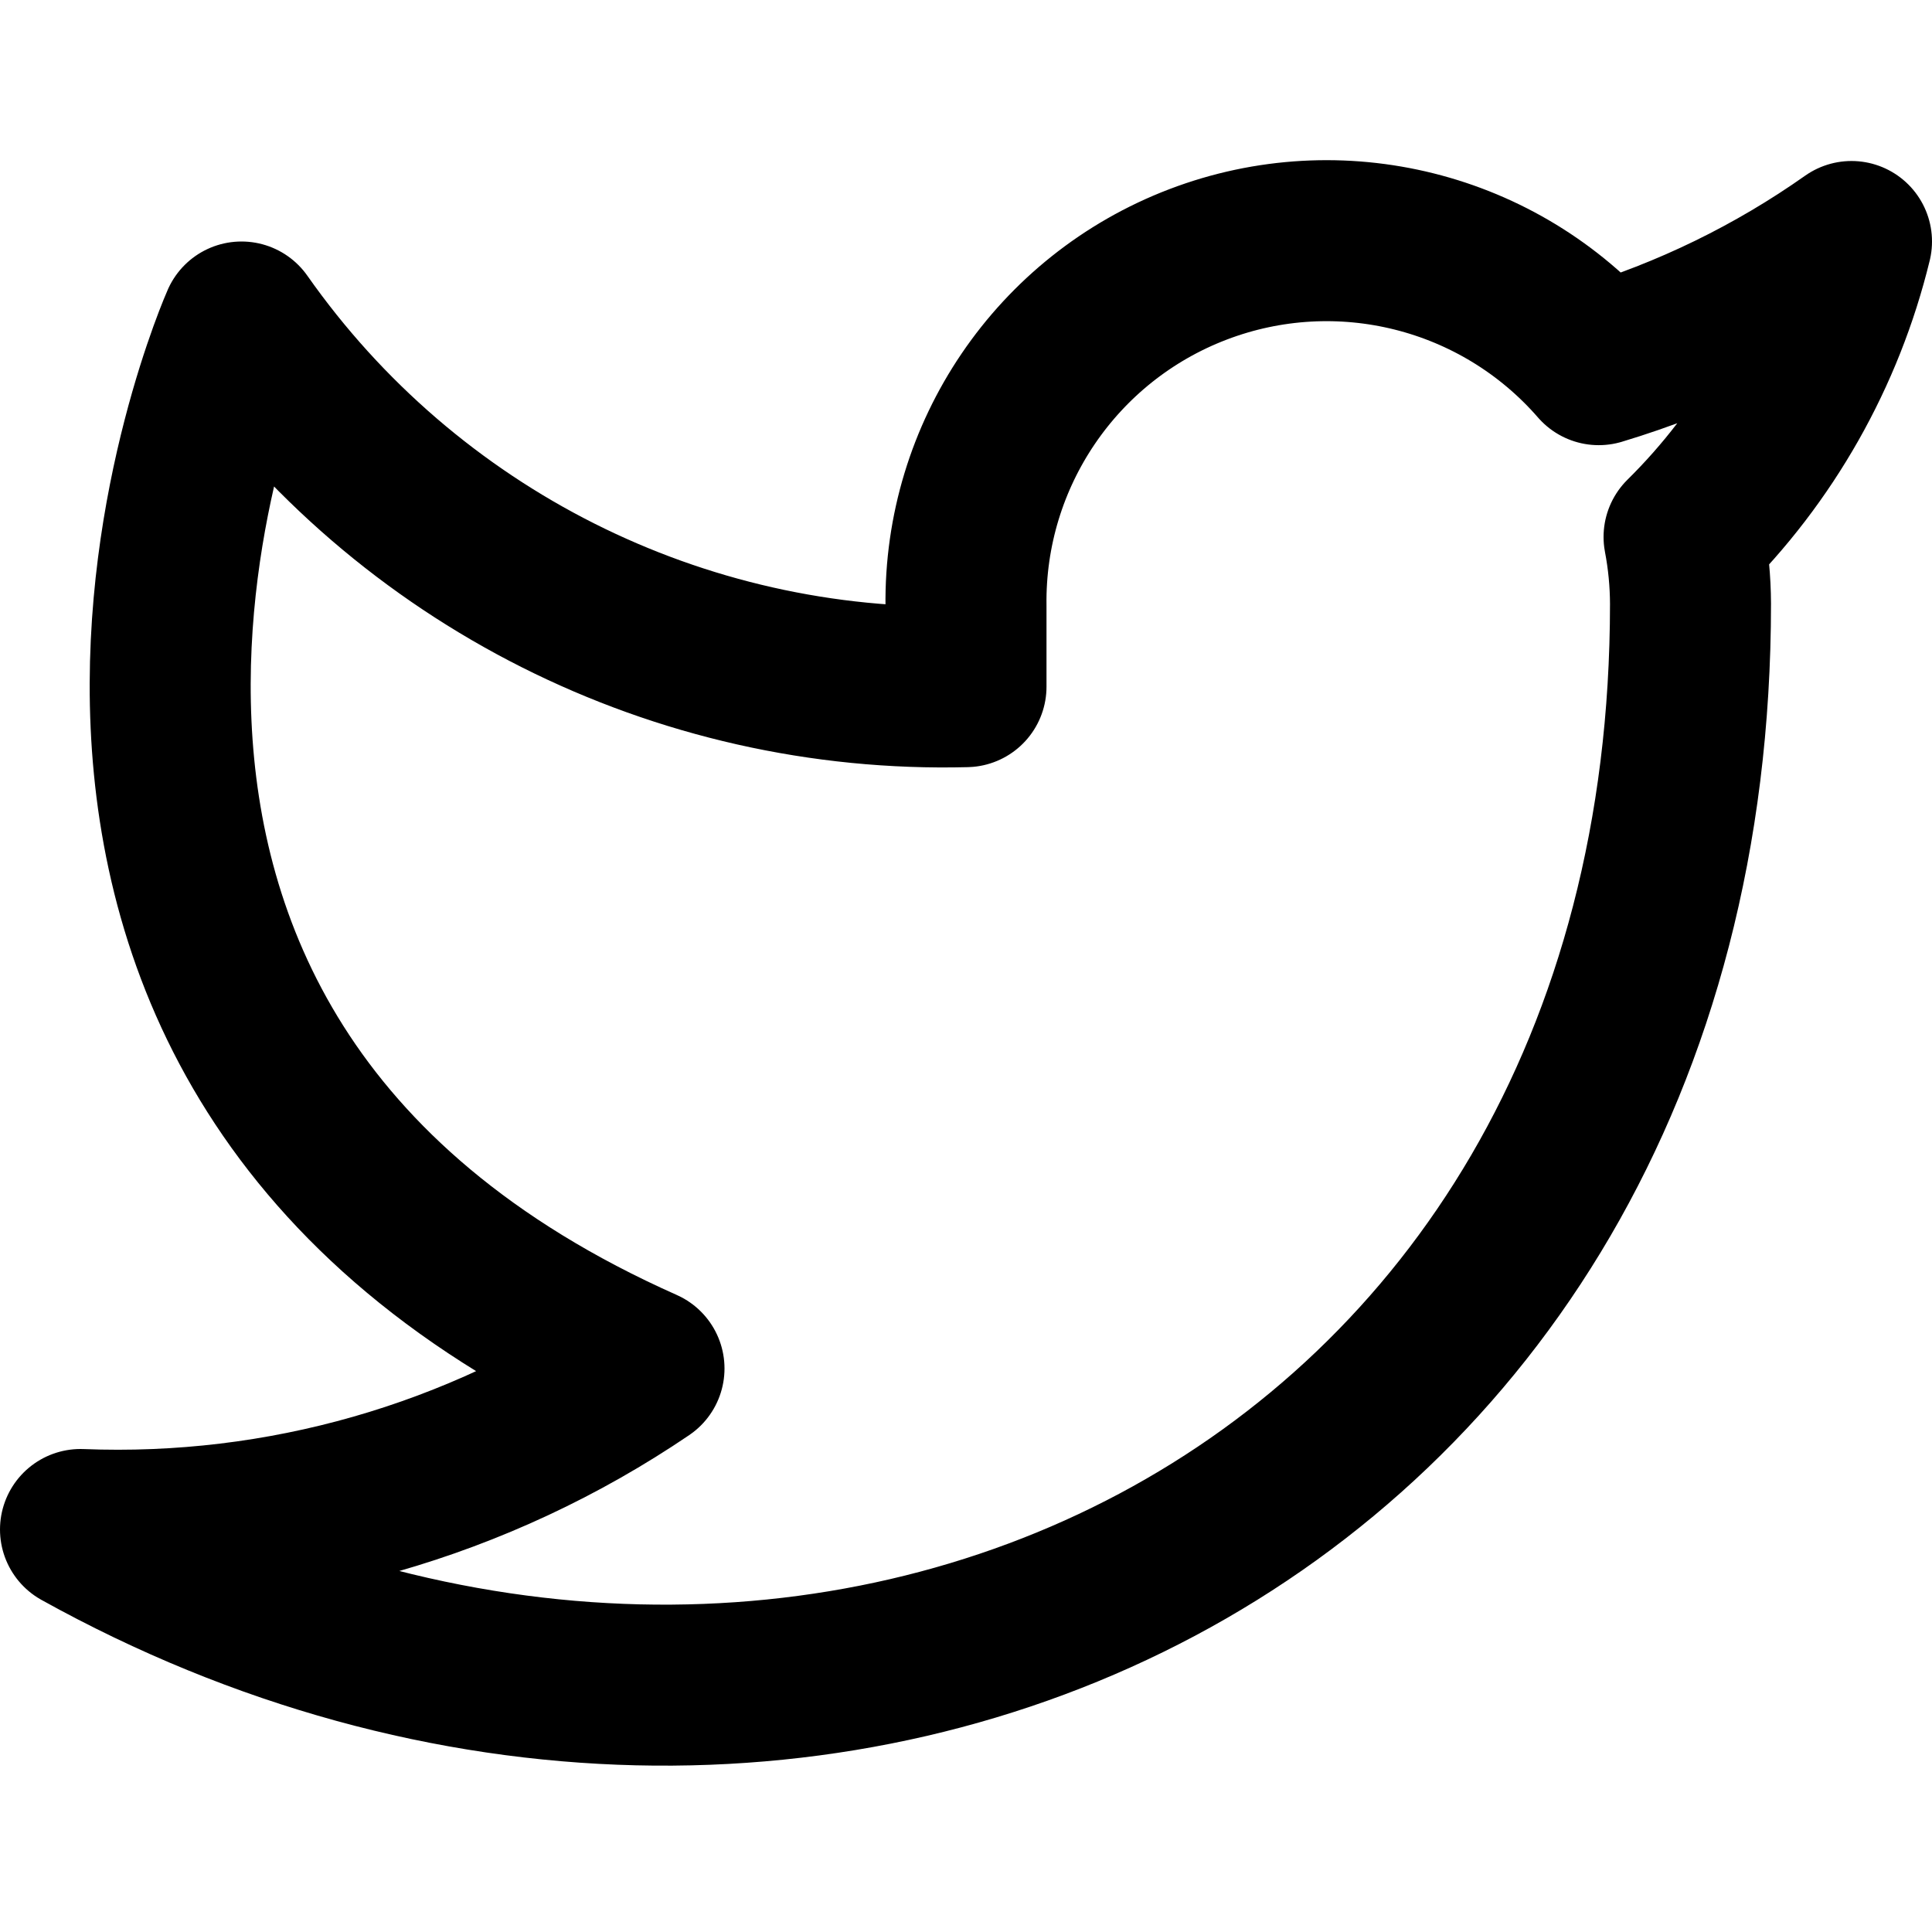
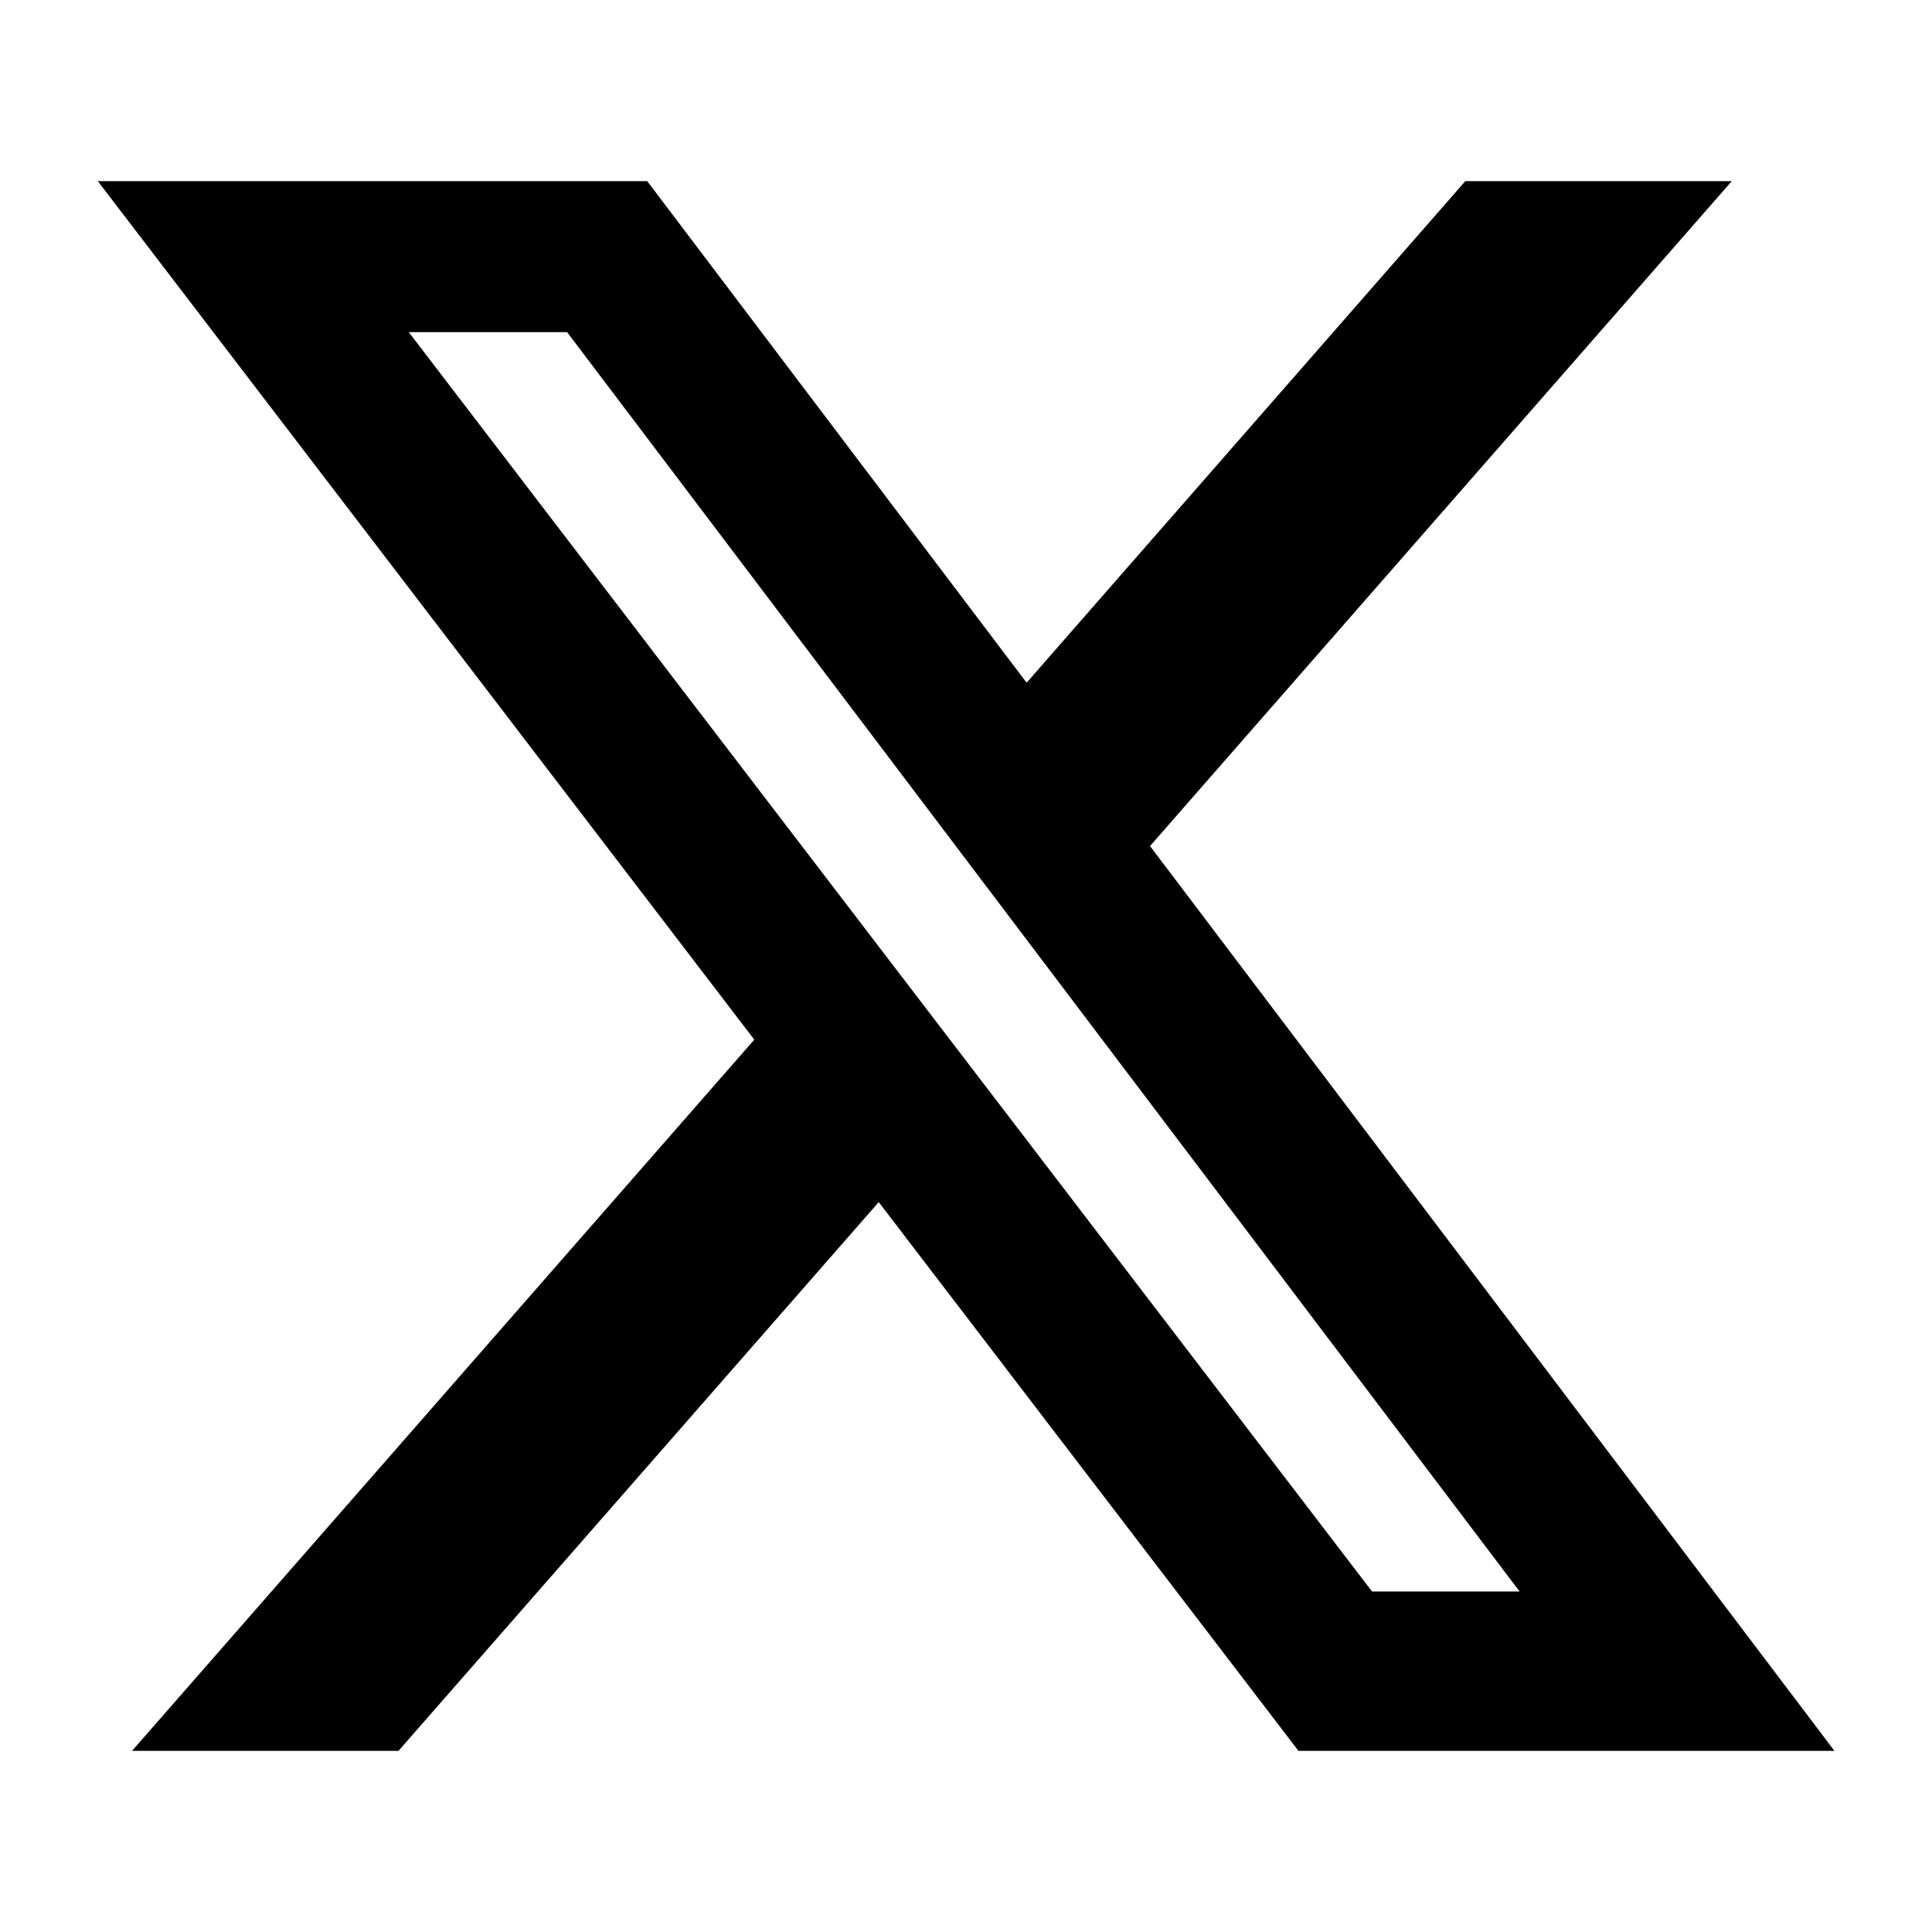
- <svg xmlns="http://www.w3.org/2000/svg" aria-hidden="true" role="img" width="24" height="24" preserveAspectRatio="xMidYMid meet" viewBox="0 0 24 24" class="iconify iconify--feather">
-   <g fill="none" stroke="currentColor" stroke-width="2" stroke-linecap="round" stroke-linejoin="round">
-     <path d="M23 3a10.9 10.9 0 0 1-3.14 1.53a4.48 4.48 0 0 0-7.86 3v1A10.66 10.66 0 0 1 3 4s-4 9 5 13a11.64 11.64 0 0 1-7 2c9 5 20 0 20-11.5a4.5 4.5 0 0 0-.08-.83A7.72 7.72 0 0 0 23 3z" />
-   </g>
+ <svg xmlns="http://www.w3.org/2000/svg" width="24" height="24" viewBox="0 0 24 24">
+   <path fill="currentColor" d="M18.205 2.25h3.308l-7.227 8.26l8.502 11.24H16.13l-5.214-6.817L4.95 21.75H1.64l7.73-8.835L1.215 2.25H8.04l4.713 6.231l5.45-6.231Zm-1.161 17.52h1.833L7.045 4.126H5.078L17.044 19.77Z" />
</svg>
